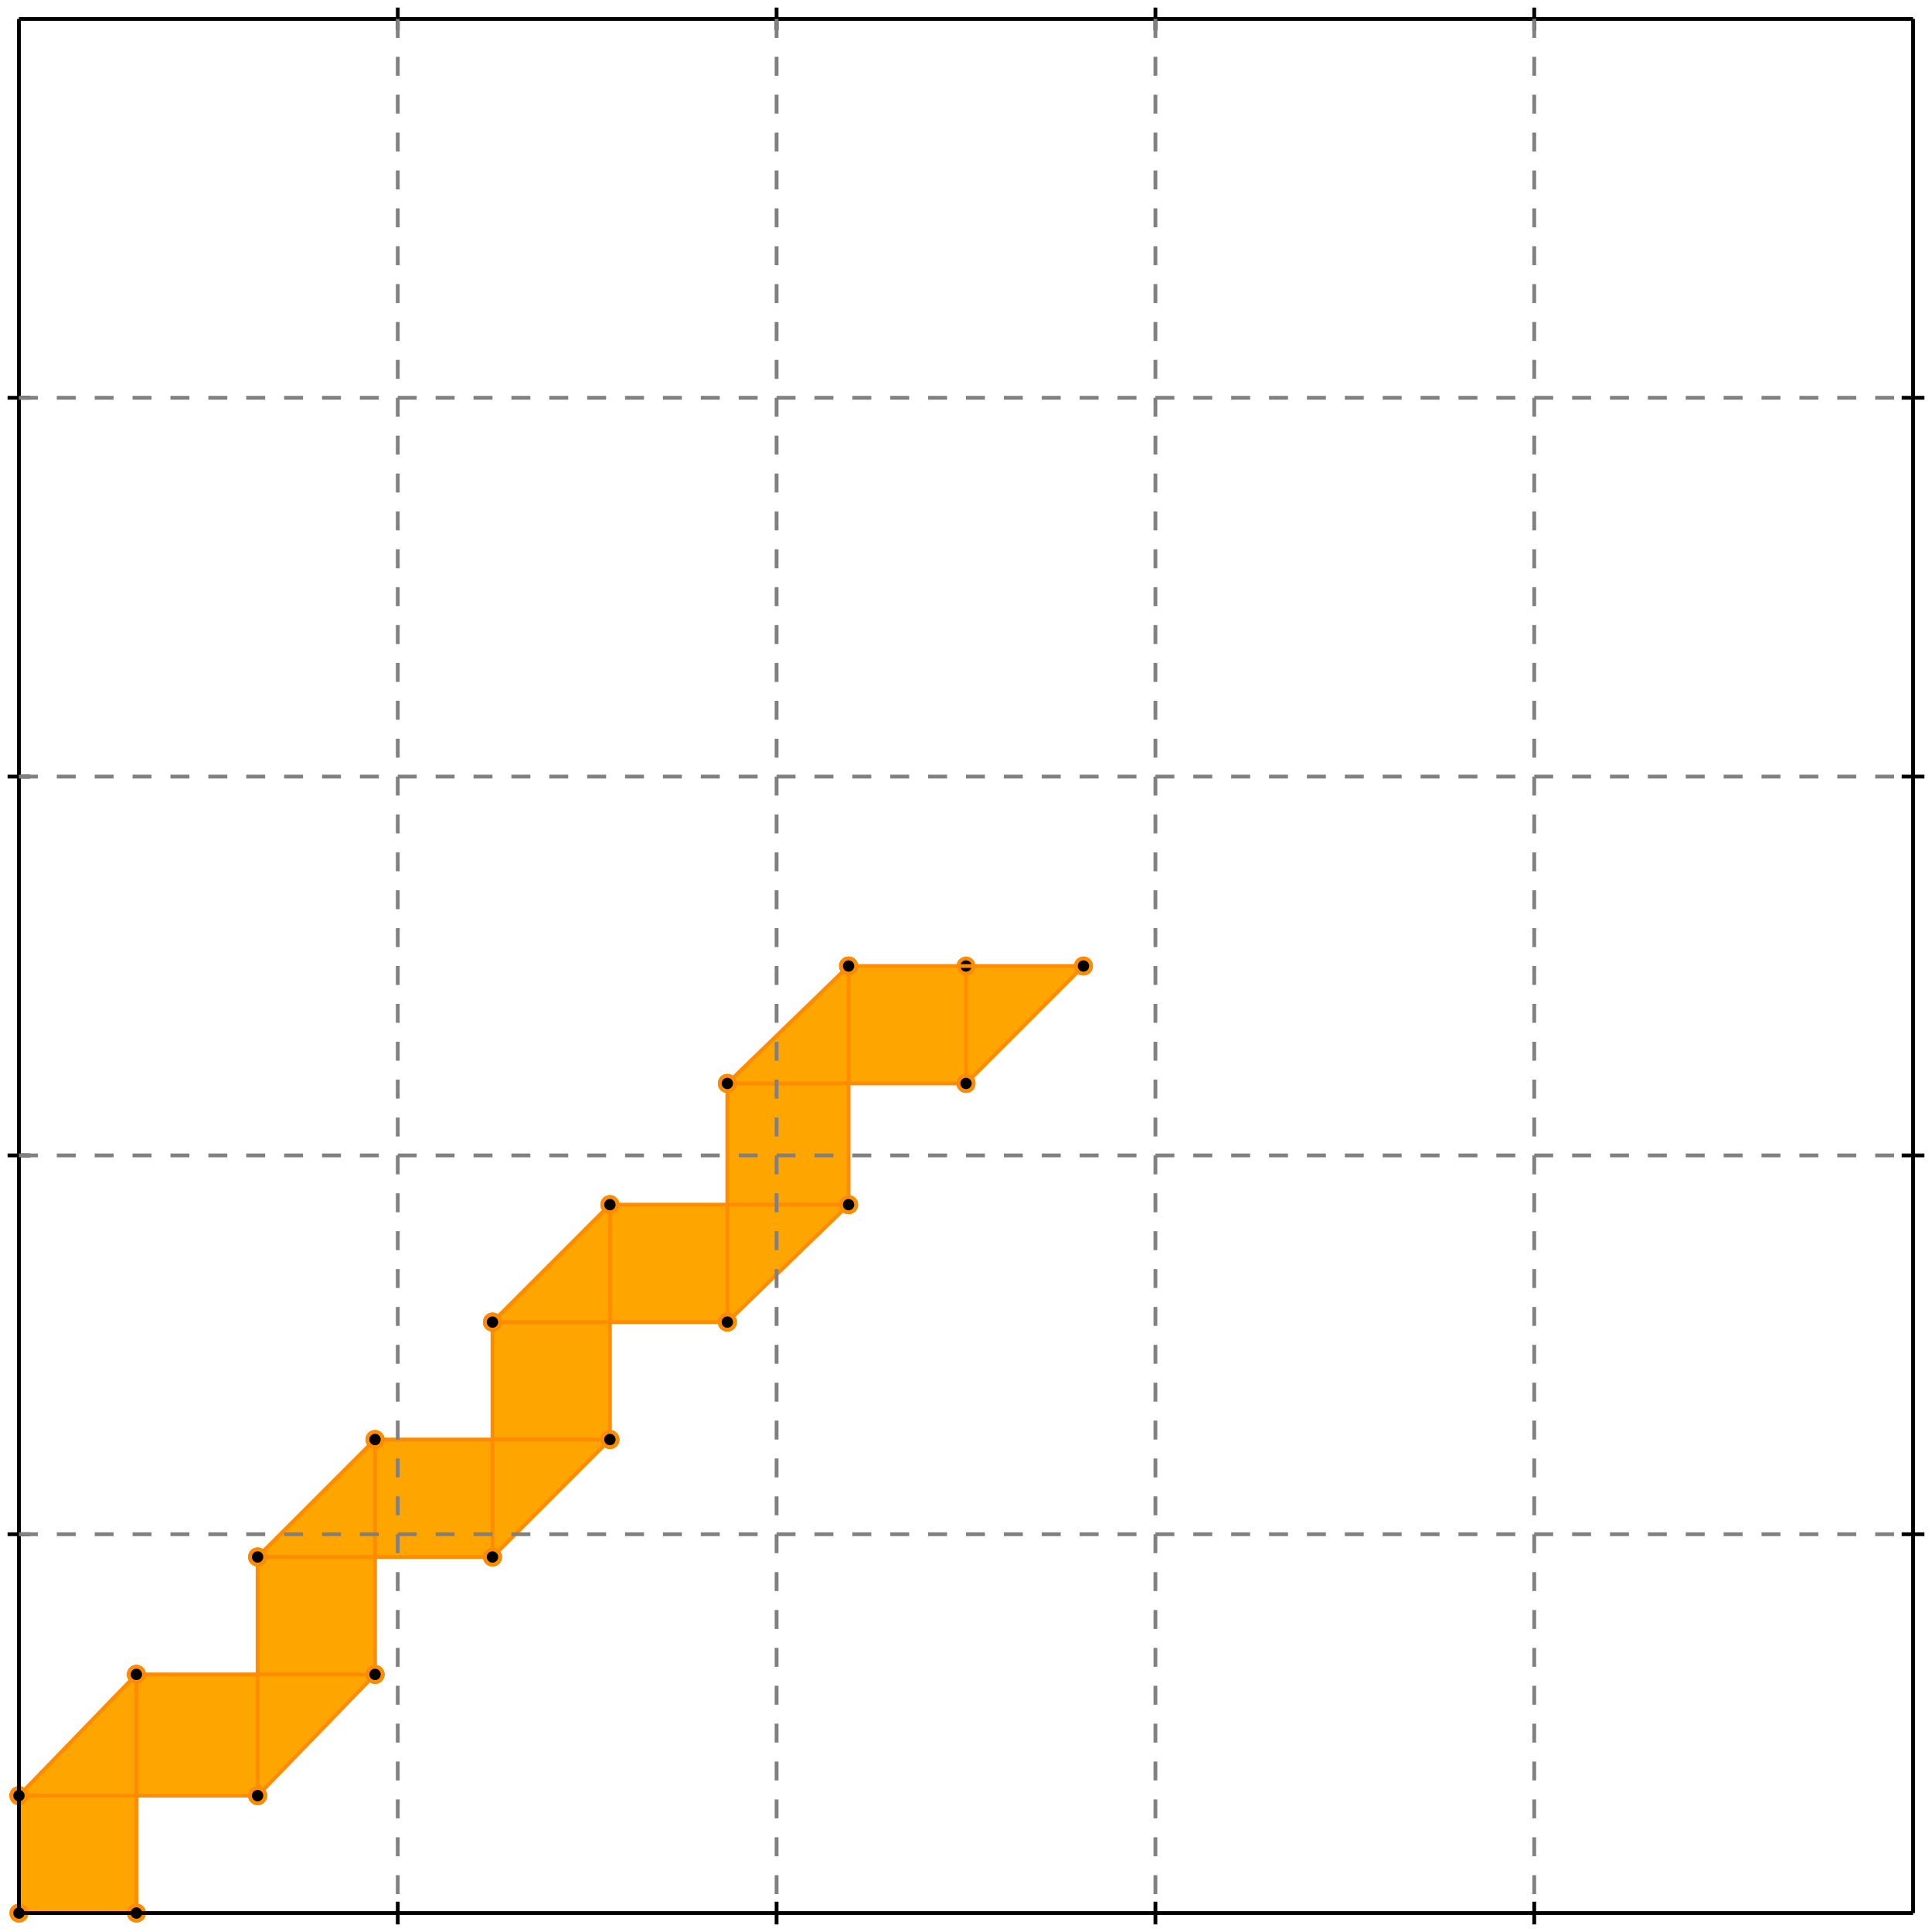
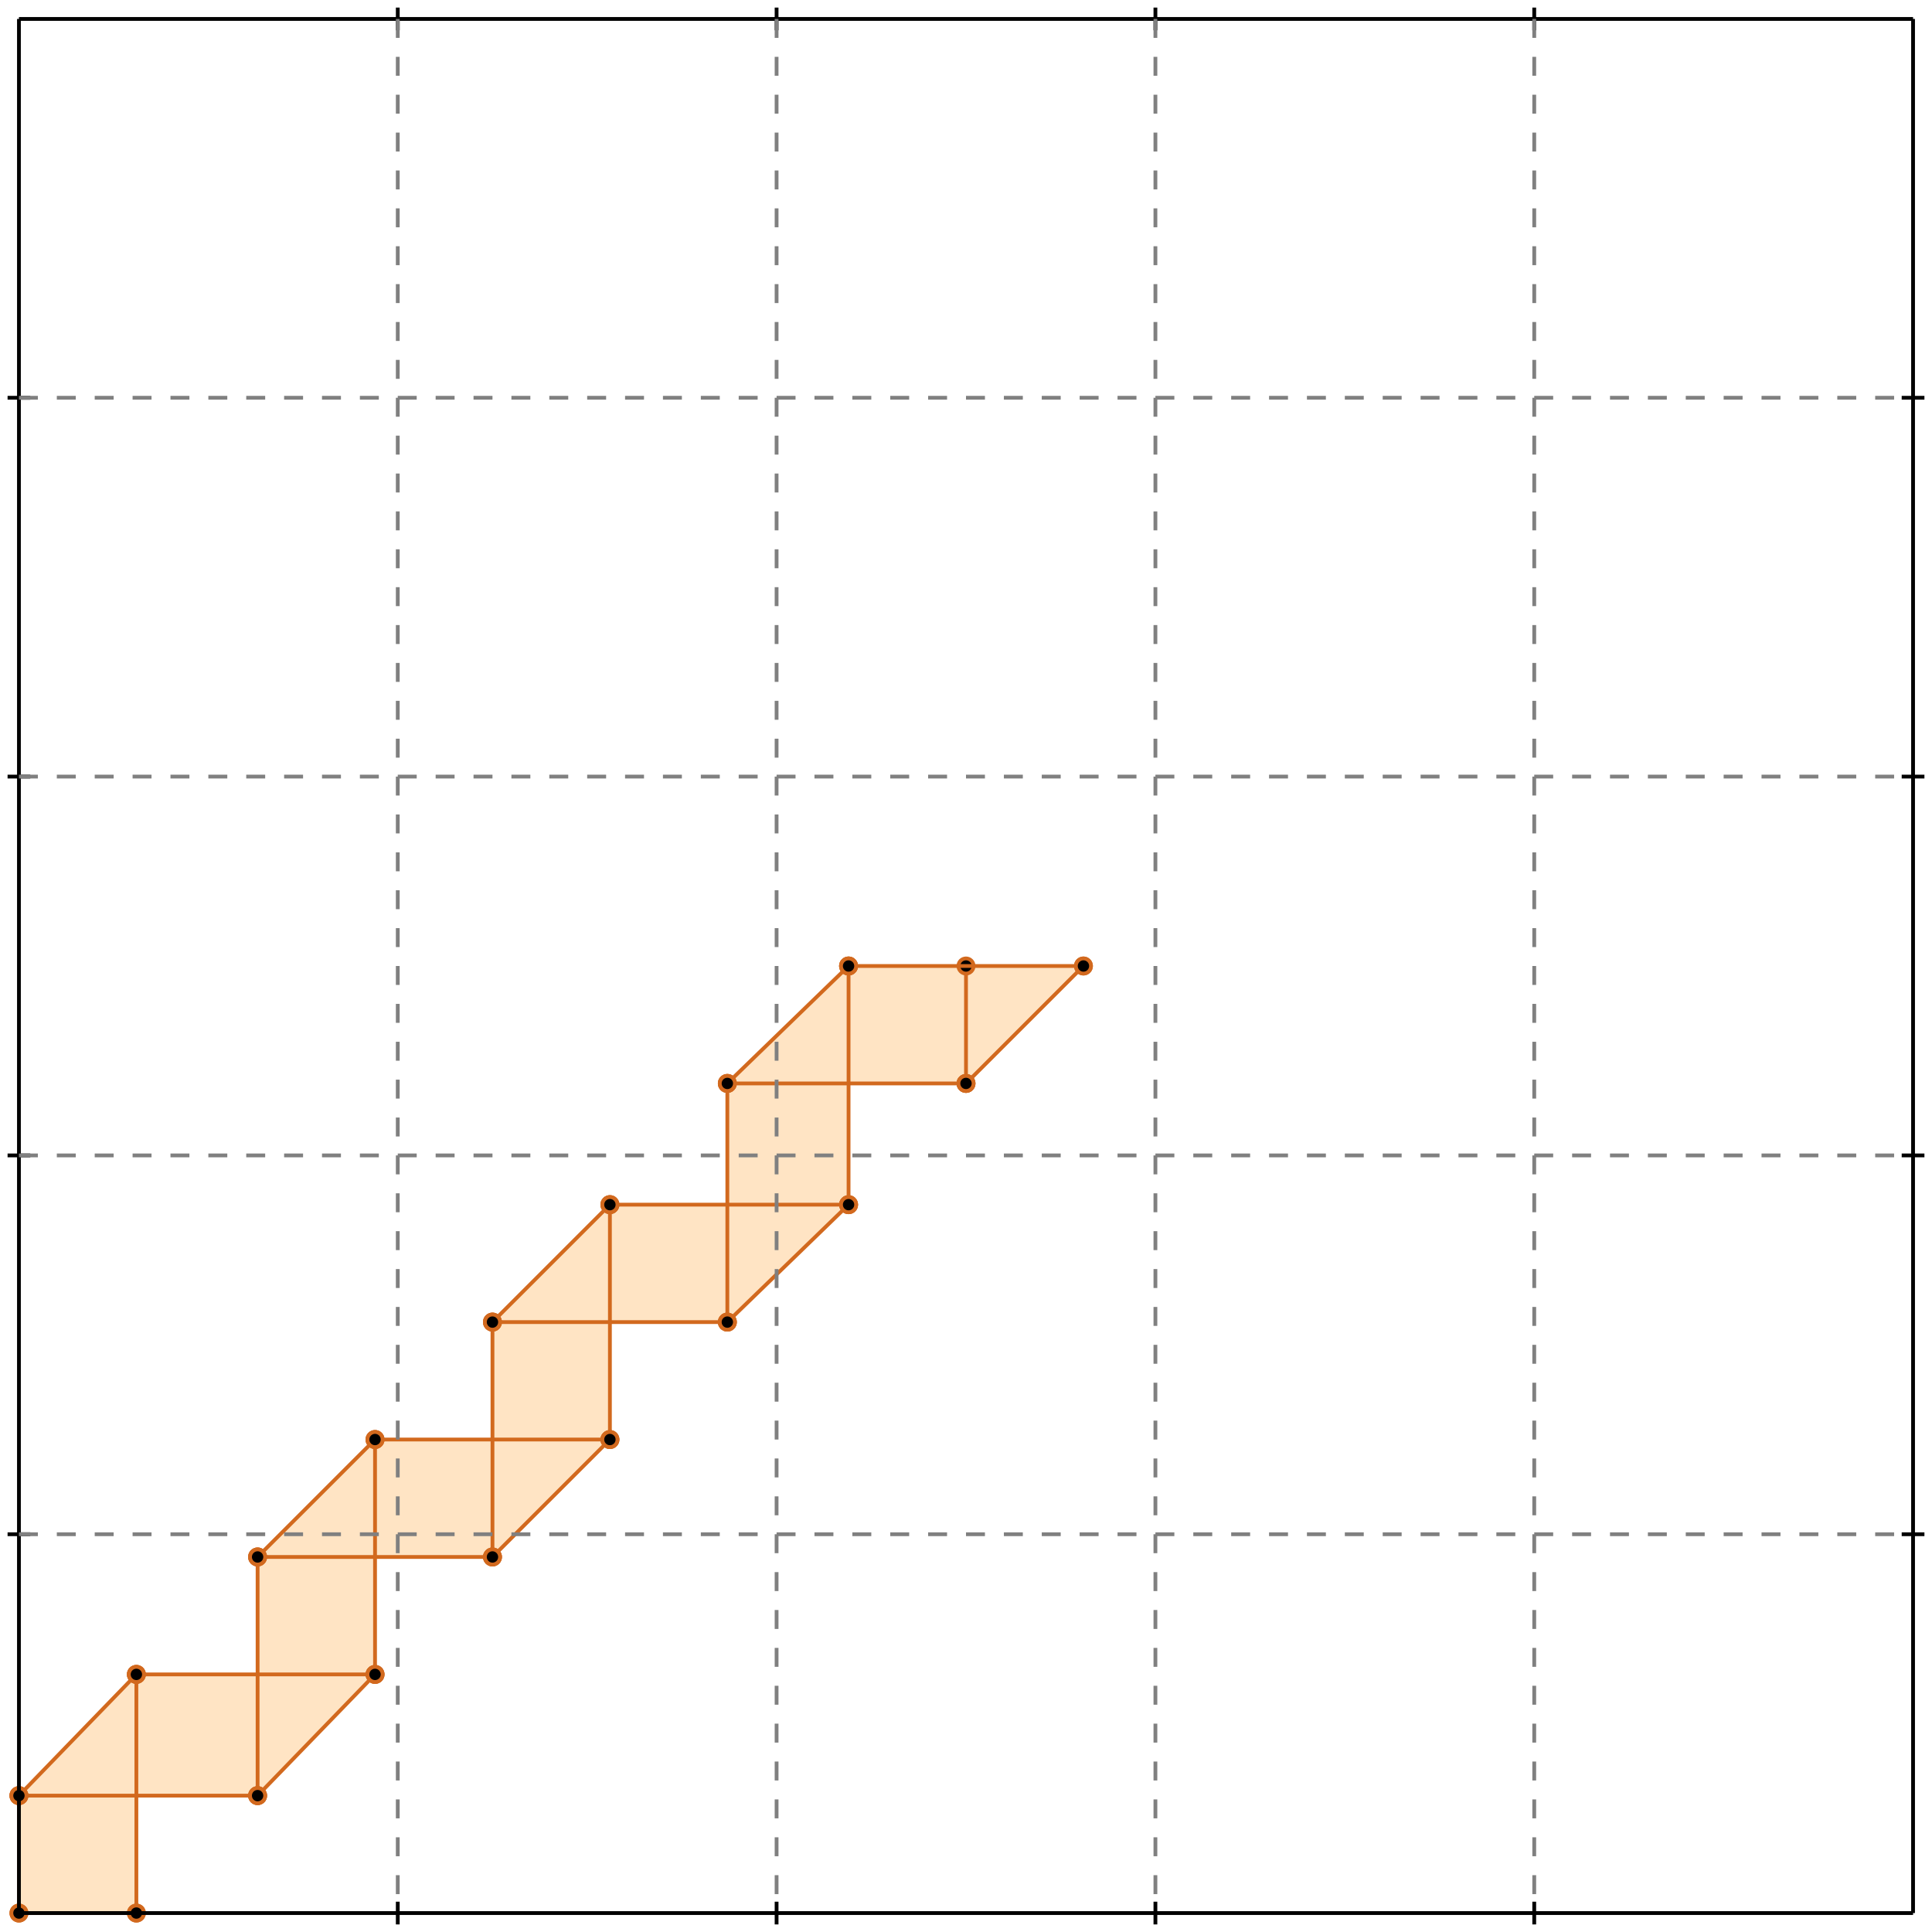
<svg xmlns="http://www.w3.org/2000/svg" width="510" height="510" version="1.1" id="toplevel">
-   <polygon points="5,505 36,505 36,474 68,474 99,442 99,411 130,411 161,380 161,349 192,349 224,318 224,286 255,286 286,255 224,255 192,286 192,318 161,318 130,349 130,380 99,380 68,411 68,442 36,442 5,474" fill="orange" />
-   <g stroke="darkorange" stroke-width="1">
+   <polygon points="5,505 36,505 36,474 68,474 99,442 99,411 130,411 161,380 161,349 192,349 224,318 224,286 255,286 286,255 224,255 192,286 192,318 161,318 130,349 130,380 99,380 68,411 68,442 36,442 5,474" fill="bisque" />
+   <g stroke="chocolate" stroke-width="1">
    <line x1="68" y1="474" x2="99" y2="442" />
    <circle cx="68" cy="474" r="2" />
    <circle cx="99" cy="442" r="2" />
  </g>
-   <g stroke="darkorange" stroke-width="1">
+   <g stroke="chocolate" stroke-width="1">
    <line x1="130" y1="411" x2="161" y2="380" />
    <circle cx="130" cy="411" r="2" />
    <circle cx="161" cy="380" r="2" />
  </g>
-   <g stroke="darkorange" stroke-width="1">
+   <g stroke="chocolate" stroke-width="1">
    <line x1="192" y1="349" x2="224" y2="318" />
    <circle cx="192" cy="349" r="2" />
    <circle cx="224" cy="318" r="2" />
  </g>
-   <g stroke="darkorange" stroke-width="1">
+   <g stroke="chocolate" stroke-width="1">
    <line x1="255" y1="286" x2="286" y2="255" />
    <circle cx="255" cy="286" r="2" />
    <circle cx="286" cy="255" r="2" />
  </g>
-   <g stroke="darkorange" stroke-width="1">
+   <g stroke="chocolate" stroke-width="1">
    <line x1="5" y1="505" x2="36" y2="505" />
    <circle cx="5" cy="505" r="2" />
    <circle cx="36" cy="505" r="2" />
  </g>
-   <g stroke="darkorange" stroke-width="1">
+   <g stroke="chocolate" stroke-width="1">
    <line x1="5" y1="505" x2="5" y2="474" />
    <circle cx="5" cy="505" r="2" />
    <circle cx="5" cy="474" r="2" />
  </g>
-   <g stroke="darkorange" stroke-width="1">
+   <g stroke="chocolate" stroke-width="1">
    <line x1="36" y1="505" x2="36" y2="442" />
    <circle cx="36" cy="505" r="2" />
    <circle cx="36" cy="442" r="2" />
  </g>
-   <g stroke="darkorange" stroke-width="1">
+   <g stroke="chocolate" stroke-width="1">
    <line x1="68" y1="474" x2="68" y2="411" />
    <circle cx="68" cy="474" r="2" />
    <circle cx="68" cy="411" r="2" />
  </g>
-   <g stroke="darkorange" stroke-width="1">
+   <g stroke="chocolate" stroke-width="1">
    <line x1="99" y1="442" x2="99" y2="380" />
    <circle cx="99" cy="442" r="2" />
    <circle cx="99" cy="380" r="2" />
  </g>
-   <g stroke="darkorange" stroke-width="1">
+   <g stroke="chocolate" stroke-width="1">
    <line x1="130" y1="411" x2="130" y2="349" />
    <circle cx="130" cy="411" r="2" />
    <circle cx="130" cy="349" r="2" />
  </g>
-   <g stroke="darkorange" stroke-width="1">
+   <g stroke="chocolate" stroke-width="1">
    <line x1="161" y1="380" x2="161" y2="318" />
    <circle cx="161" cy="380" r="2" />
    <circle cx="161" cy="318" r="2" />
  </g>
-   <g stroke="darkorange" stroke-width="1">
+   <g stroke="chocolate" stroke-width="1">
    <line x1="192" y1="349" x2="192" y2="286" />
    <circle cx="192" cy="349" r="2" />
    <circle cx="192" cy="286" r="2" />
  </g>
-   <g stroke="darkorange" stroke-width="1">
+   <g stroke="chocolate" stroke-width="1">
    <line x1="224" y1="318" x2="224" y2="255" />
    <circle cx="224" cy="318" r="2" />
    <circle cx="224" cy="255" r="2" />
  </g>
-   <g stroke="darkorange" stroke-width="1">
+   <g stroke="chocolate" stroke-width="1">
    <line x1="255" y1="286" x2="255" y2="255" />
    <circle cx="255" cy="286" r="2" />
    <circle cx="255" cy="255" r="2" />
  </g>
-   <g stroke="darkorange" stroke-width="1">
+   <g stroke="chocolate" stroke-width="1">
    <line x1="5" y1="474" x2="36" y2="442" />
    <circle cx="5" cy="474" r="2" />
    <circle cx="36" cy="442" r="2" />
  </g>
-   <g stroke="darkorange" stroke-width="1">
+   <g stroke="chocolate" stroke-width="1">
    <line x1="68" y1="411" x2="99" y2="380" />
    <circle cx="68" cy="411" r="2" />
    <circle cx="99" cy="380" r="2" />
  </g>
-   <g stroke="darkorange" stroke-width="1">
+   <g stroke="chocolate" stroke-width="1">
    <line x1="130" y1="349" x2="161" y2="318" />
    <circle cx="130" cy="349" r="2" />
    <circle cx="161" cy="318" r="2" />
  </g>
-   <g stroke="darkorange" stroke-width="1">
+   <g stroke="chocolate" stroke-width="1">
    <line x1="192" y1="286" x2="224" y2="255" />
    <circle cx="192" cy="286" r="2" />
    <circle cx="224" cy="255" r="2" />
  </g>
-   <g stroke="darkorange" stroke-width="1">
+   <g stroke="chocolate" stroke-width="1">
    <line x1="5" y1="474" x2="68" y2="474" />
    <circle cx="5" cy="474" r="2" />
    <circle cx="68" cy="474" r="2" />
  </g>
-   <g stroke="darkorange" stroke-width="1">
+   <g stroke="chocolate" stroke-width="1">
    <line x1="36" y1="442" x2="99" y2="442" />
    <circle cx="36" cy="442" r="2" />
    <circle cx="99" cy="442" r="2" />
  </g>
-   <g stroke="darkorange" stroke-width="1">
+   <g stroke="chocolate" stroke-width="1">
    <line x1="68" y1="411" x2="130" y2="411" />
    <circle cx="68" cy="411" r="2" />
    <circle cx="130" cy="411" r="2" />
  </g>
-   <g stroke="darkorange" stroke-width="1">
+   <g stroke="chocolate" stroke-width="1">
    <line x1="99" y1="380" x2="161" y2="380" />
    <circle cx="99" cy="380" r="2" />
    <circle cx="161" cy="380" r="2" />
  </g>
-   <g stroke="darkorange" stroke-width="1">
+   <g stroke="chocolate" stroke-width="1">
    <line x1="130" y1="349" x2="192" y2="349" />
    <circle cx="130" cy="349" r="2" />
    <circle cx="192" cy="349" r="2" />
  </g>
-   <g stroke="darkorange" stroke-width="1">
+   <g stroke="chocolate" stroke-width="1">
    <line x1="161" y1="318" x2="224" y2="318" />
    <circle cx="161" cy="318" r="2" />
    <circle cx="224" cy="318" r="2" />
  </g>
-   <g stroke="darkorange" stroke-width="1">
+   <g stroke="chocolate" stroke-width="1">
    <line x1="192" y1="286" x2="255" y2="286" />
    <circle cx="192" cy="286" r="2" />
    <circle cx="255" cy="286" r="2" />
  </g>
-   <g stroke="darkorange" stroke-width="1">
+   <g stroke="chocolate" stroke-width="1">
    <line x1="224" y1="255" x2="286" y2="255" />
    <circle cx="224" cy="255" r="2" />
    <circle cx="286" cy="255" r="2" />
  </g>
  <g stroke="black" stroke-width="1">
    <line x1="5" y1="5" x2="505" y2="5" />
    <line x1="5" y1="5" x2="5" y2="505" />
    <line x1="505" y1="505" x2="5" y2="505" />
    <line x1="505" y1="505" x2="505" y2="5" />
    <line x1="105" y1="2" x2="105" y2="8" />
    <line x1="2" y1="105" x2="8" y2="105" />
    <line x1="105" y1="502" x2="105" y2="508" />
    <line x1="502" y1="105" x2="508" y2="105" />
    <line x1="205" y1="2" x2="205" y2="8" />
    <line x1="2" y1="205" x2="8" y2="205" />
    <line x1="205" y1="502" x2="205" y2="508" />
    <line x1="502" y1="205" x2="508" y2="205" />
    <line x1="305" y1="2" x2="305" y2="8" />
    <line x1="2" y1="305" x2="8" y2="305" />
    <line x1="305" y1="502" x2="305" y2="508" />
    <line x1="502" y1="305" x2="508" y2="305" />
    <line x1="405" y1="2" x2="405" y2="8" />
    <line x1="2" y1="405" x2="8" y2="405" />
    <line x1="405" y1="502" x2="405" y2="508" />
    <line x1="502" y1="405" x2="508" y2="405" />
  </g>
  <g stroke="gray" stroke-width="1" stroke-dasharray="5,5">
    <line x1="105" y1="5" x2="105" y2="505" />
    <line x1="5" y1="105" x2="505" y2="105" />
    <line x1="205" y1="5" x2="205" y2="505" />
    <line x1="5" y1="205" x2="505" y2="205" />
    <line x1="305" y1="5" x2="305" y2="505" />
    <line x1="5" y1="305" x2="505" y2="305" />
    <line x1="405" y1="5" x2="405" y2="505" />
    <line x1="5" y1="405" x2="505" y2="405" />
  </g>
</svg>
